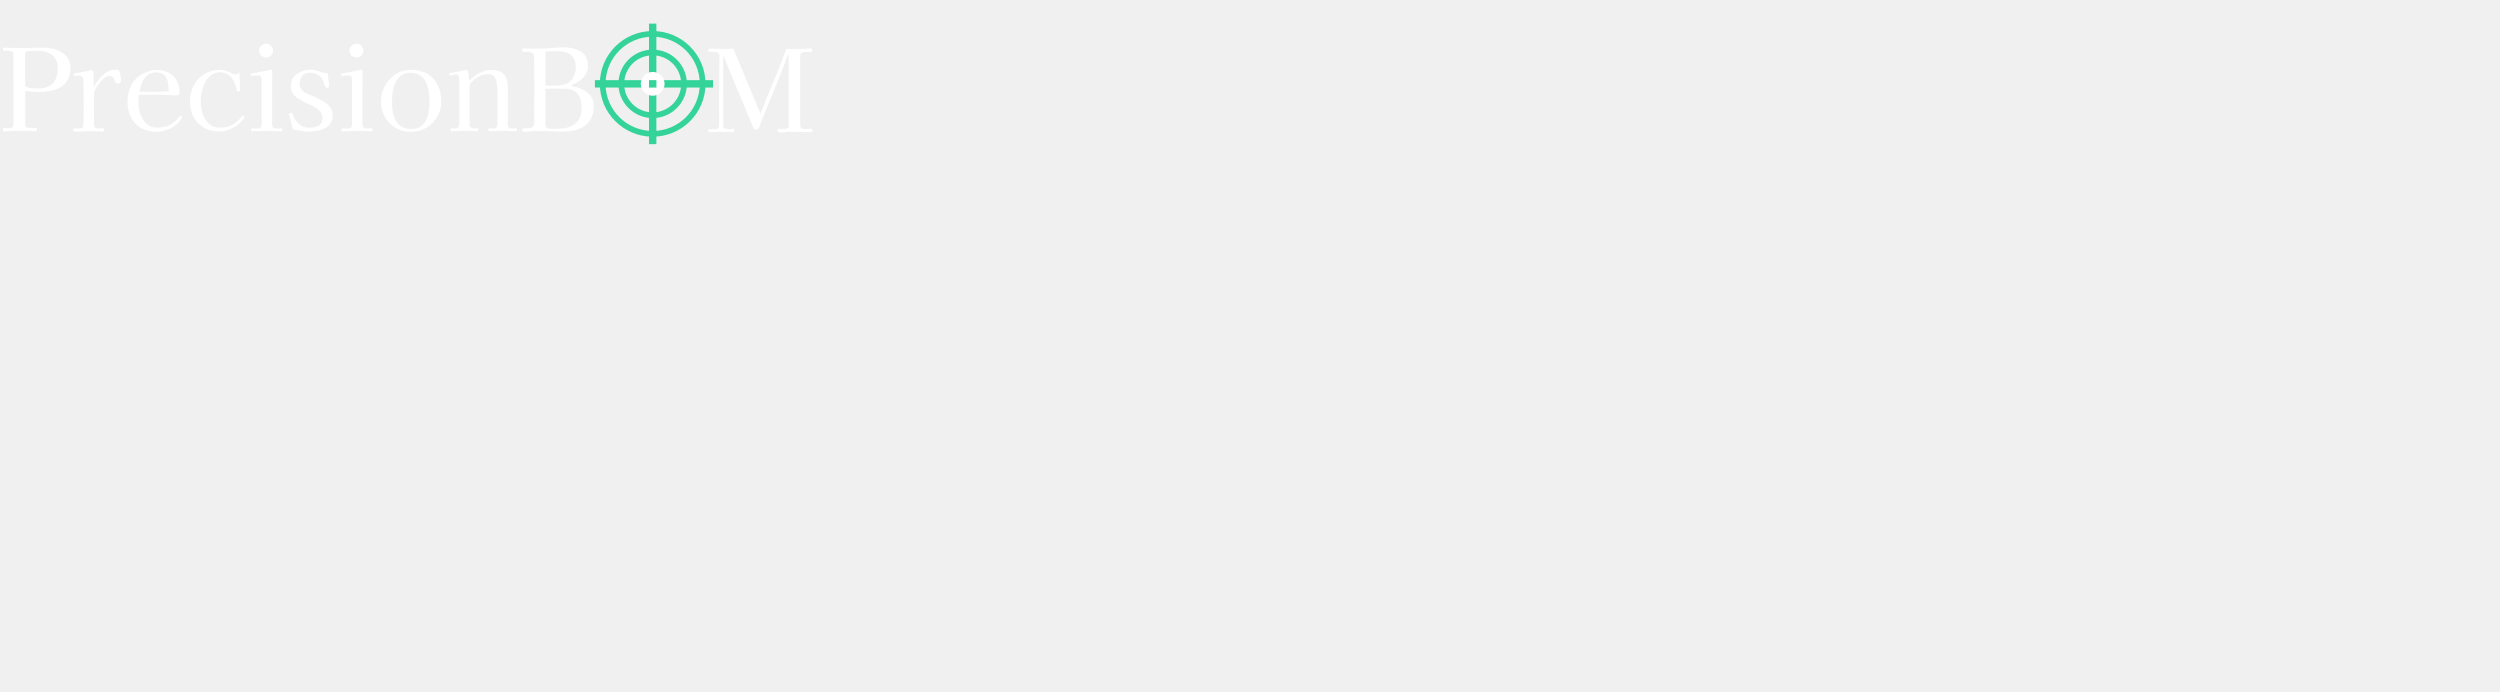
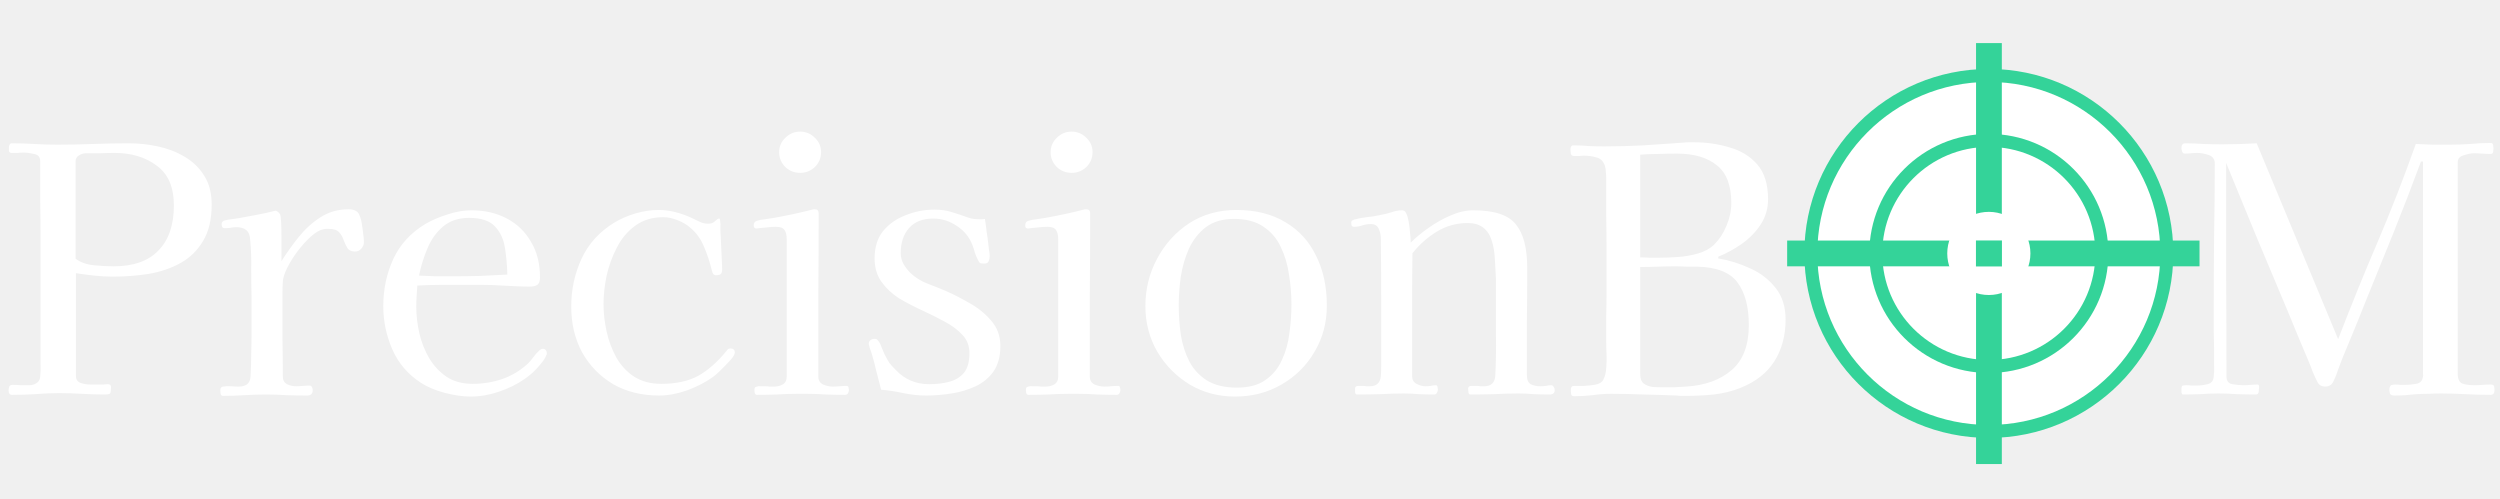
- <svg xmlns="http://www.w3.org/2000/svg" width="875" height="242" viewBox="0 0 875 242" fill="none">
-   <circle cx="228.431" cy="29.347" r="17.493" stroke="#34D399" stroke-width="2" />
-   <path d="M228.431 18.366C234.495 18.366 239.411 23.283 239.411 29.348C239.411 35.412 234.495 40.328 228.431 40.328C222.366 40.328 217.45 35.412 217.449 29.348C217.449 23.283 222.366 18.366 228.431 18.366Z" stroke="#34D399" stroke-width="2" />
-   <rect x="227.15" y="8.263" width="2.583" height="42.194" fill="#34D399" />
-   <rect x="208.216" y="28.055" width="41.333" height="2.583" fill="#34D399" />
-   <circle cx="228.431" cy="29.347" r="4.167" fill="#FFFDFD" />
-   <rect x="227.139" y="28.047" width="2.605" height="2.605" fill="#34D399" />
+ <svg xmlns="http://www.w3.org/2000/svg" width="291" height="58" viewBox="0 0 291 58" fill="none">
+   <circle cx="231.5" cy="29.5" r="21.475" fill="#34D399" />
+   <circle cx="231.5" cy="29.5" r="19.963" fill="white" />
+   <circle cx="231.5" cy="29.5" r="13.914" fill="#34D399" />
+   <circle cx="231.5" cy="29.5" r="12.401" fill="white" />
+   <rect x="230.012" y="5.015" width="3" height="49" fill="#34D399" />
+   <rect x="208.025" y="28" width="48" height="3" fill="#34D399" />
+   <circle cx="231.5" cy="29.5" r="4.84" fill="white" />
+   <rect x="230" y="27.99" width="3.025" height="3.025" fill="#34D399" />
  <path d="M20.24 23.92C20.24 21.787 19.573 20.24 18.24 19.28C16.933 18.293 15.293 17.8 13.32 17.8C12.787 17.8 12.24 17.813 11.68 17.84C11.12 17.84 10.56 17.84 10 17.84C9.733 17.84 9.467 17.92 9.2 18.08C8.933 18.24 8.8 18.467 8.8 18.76V30.12C9.387 30.547 10.107 30.8 10.96 30.88C11.813 30.96 12.573 31 13.24 31C15.533 31 17.267 30.387 18.44 29.16C19.64 27.933 20.24 26.187 20.24 23.92ZM24.64 23.8C24.64 25.533 24.307 26.947 23.64 28.04C23 29.133 22.133 29.987 21.04 30.6C19.947 31.213 18.707 31.64 17.32 31.88C15.96 32.093 14.56 32.2 13.12 32.2C12.4 32.2 11.68 32.16 10.96 32.08C10.24 32 9.533 31.907 8.84 31.8V43.76C8.84 44.16 9.013 44.427 9.36 44.56C9.707 44.693 10.093 44.76 10.52 44.76C10.947 44.76 11.293 44.76 11.56 44.76C11.72 44.76 11.88 44.76 12.04 44.76C12.227 44.733 12.4 44.72 12.56 44.72C12.8 44.72 12.92 44.827 12.92 45.04C12.92 45.387 12.893 45.627 12.84 45.76C12.787 45.867 12.573 45.92 12.2 45.92C11.293 45.92 10.4 45.893 9.52 45.84C8.64 45.787 7.76 45.76 6.88 45.76C5.973 45.76 5.053 45.8 4.12 45.88C3.213 45.933 2.307 45.96 1.4 45.96C1.133 45.96 1 45.787 1 45.44C1 45.28 1.027 45.133 1.08 45C1.133 44.867 1.267 44.8 1.48 44.8C1.8 44.8 2.12 44.813 2.44 44.84C2.76 44.84 3.08 44.84 3.4 44.84C3.72 44.84 4 44.76 4.24 44.6C4.507 44.44 4.653 44.187 4.68 43.84C4.733 43.36 4.747 42.88 4.72 42.4C4.72 41.893 4.72 41.4 4.72 40.92C4.72 39.96 4.72 39 4.72 38.04C4.72 37.053 4.72 36.08 4.72 35.12V28.12C4.72 26.547 4.707 24.987 4.68 23.44C4.68 21.867 4.68 20.307 4.68 18.76C4.68 18.28 4.44 18 3.96 17.92C3.507 17.813 3.107 17.76 2.76 17.76C2.52 17.76 2.28 17.773 2.04 17.8C1.8 17.8 1.573 17.8 1.36 17.8C1.173 17.8 1.067 17.72 1.04 17.56C1.04 17.373 1.04 17.227 1.04 17.12C1.04 17.013 1.067 16.92 1.12 16.84C1.173 16.733 1.253 16.68 1.36 16.68C2.24 16.68 3.12 16.707 4 16.76C4.88 16.813 5.773 16.84 6.68 16.84C8.067 16.84 9.453 16.813 10.84 16.76C12.227 16.707 13.613 16.68 15 16.68C16.12 16.68 17.24 16.8 18.36 17.04C19.507 17.28 20.547 17.68 21.48 18.24C22.44 18.8 23.2 19.533 23.76 20.44C24.347 21.347 24.64 22.467 24.64 23.8ZM42.361 28.2C42.361 28.467 42.254 28.72 42.041 28.96C41.854 29.173 41.614 29.28 41.321 29.28C40.921 29.28 40.628 29.147 40.441 28.88C40.281 28.613 40.134 28.307 40.001 27.96C39.894 27.613 39.721 27.307 39.481 27.04C39.241 26.773 38.841 26.64 38.281 26.64C38.174 26.64 38.068 26.64 37.961 26.64C37.881 26.64 37.788 26.653 37.681 26.68C37.228 26.76 36.734 27.04 36.201 27.52C35.668 28 35.148 28.573 34.641 29.24C34.161 29.88 33.761 30.52 33.441 31.16C33.121 31.8 32.948 32.333 32.921 32.76C32.894 33.187 32.881 33.613 32.881 34.04C32.881 34.44 32.881 34.84 32.881 35.24C32.881 36.68 32.881 38.12 32.881 39.56C32.908 41 32.921 42.427 32.921 43.84C32.921 44.24 33.081 44.533 33.401 44.72C33.748 44.88 34.094 44.96 34.441 44.96C34.708 44.96 34.974 44.947 35.241 44.92C35.508 44.893 35.774 44.88 36.041 44.88C36.174 44.88 36.268 44.947 36.321 45.08C36.374 45.187 36.401 45.293 36.401 45.4C36.401 45.827 36.188 46.04 35.761 46.04C34.961 46.04 34.161 46.027 33.361 46C32.561 45.947 31.761 45.92 30.961 45.92C30.134 45.92 29.294 45.947 28.441 46C27.614 46.053 26.774 46.08 25.921 46.08C25.814 46.08 25.734 46 25.681 45.84C25.654 45.68 25.641 45.547 25.641 45.44C25.641 45.173 25.748 45.027 25.961 45C26.254 44.947 26.561 44.933 26.881 44.96C27.201 44.987 27.494 45 27.761 45C28.161 45 28.481 44.92 28.721 44.76C28.988 44.573 29.134 44.267 29.161 43.84C29.214 42.987 29.241 42.12 29.241 41.24C29.268 40.36 29.281 39.48 29.281 38.6V34.72C29.254 33.573 29.241 32.44 29.241 31.32C29.268 30.173 29.228 29.04 29.121 27.92C29.094 27.387 28.948 27.013 28.681 26.8C28.414 26.56 28.014 26.44 27.481 26.44C27.268 26.44 27.041 26.467 26.801 26.52C26.588 26.547 26.361 26.56 26.121 26.56C25.908 26.56 25.801 26.4 25.801 26.08C25.801 25.893 25.894 25.76 26.081 25.68C26.348 25.6 26.628 25.547 26.921 25.52C27.214 25.467 27.494 25.427 27.761 25.4C28.481 25.267 29.201 25.133 29.921 25C30.641 24.867 31.361 24.707 32.081 24.52C32.321 24.6 32.494 24.747 32.601 24.96C32.654 25.067 32.694 25.36 32.721 25.84C32.748 26.32 32.761 26.88 32.761 27.52C32.761 28.133 32.761 28.72 32.761 29.28C32.761 29.813 32.761 30.187 32.761 30.4C33.348 29.467 34.014 28.533 34.761 27.6C35.508 26.667 36.361 25.893 37.321 25.28C38.281 24.667 39.361 24.36 40.561 24.36C41.201 24.36 41.614 24.56 41.801 24.96C41.988 25.36 42.108 25.827 42.161 26.36C42.214 26.653 42.254 26.96 42.281 27.28C42.334 27.6 42.361 27.907 42.361 28.2ZM59.054 31.96C59.028 30.867 58.934 29.827 58.774 28.84C58.614 27.827 58.228 27 57.614 26.36C57.001 25.693 56.001 25.36 54.614 25.36C53.361 25.36 52.334 25.707 51.534 26.4C50.761 27.067 50.161 27.92 49.734 28.96C49.308 29.973 48.988 31.013 48.774 32.08C49.441 32.107 50.094 32.133 50.734 32.16C51.374 32.16 52.014 32.16 52.654 32.16C53.721 32.16 54.788 32.147 55.854 32.12C56.921 32.067 57.988 32.013 59.054 31.96ZM63.654 41.12C63.654 41.253 63.628 41.333 63.574 41.36C63.494 41.627 63.294 41.947 62.974 42.32C62.681 42.693 62.348 43.053 61.974 43.4C61.601 43.72 61.294 43.96 61.054 44.12C60.174 44.733 59.174 45.227 58.054 45.6C56.961 45.973 55.868 46.16 54.774 46.16C53.868 46.16 52.854 46.013 51.734 45.72C50.641 45.427 49.708 45.027 48.934 44.52C47.441 43.533 46.348 42.24 45.654 40.64C44.961 39.04 44.614 37.373 44.614 35.64C44.614 33.667 45.001 31.84 45.774 30.16C46.548 28.48 47.788 27.12 49.494 26.08C50.268 25.627 51.134 25.253 52.094 24.96C53.054 24.64 53.974 24.48 54.854 24.48C56.428 24.48 57.814 24.8 59.014 25.44C60.214 26.08 61.148 26.987 61.814 28.16C62.508 29.307 62.854 30.68 62.854 32.28C62.854 32.733 62.748 33.027 62.534 33.16C62.348 33.293 62.054 33.36 61.654 33.36C61.121 33.36 60.588 33.347 60.054 33.32C59.521 33.293 58.988 33.267 58.454 33.24C57.708 33.187 56.961 33.16 56.214 33.16C55.494 33.16 54.761 33.16 54.014 33.16C53.108 33.16 52.201 33.16 51.294 33.16C50.388 33.16 49.481 33.187 48.574 33.24C48.548 33.667 48.521 34.08 48.494 34.48C48.468 34.88 48.454 35.293 48.454 35.72C48.454 36.707 48.574 37.733 48.814 38.8C49.054 39.84 49.441 40.813 49.974 41.72C50.508 42.6 51.188 43.32 52.014 43.88C52.841 44.413 53.841 44.68 55.014 44.68C56.214 44.68 57.361 44.493 58.454 44.12C59.548 43.747 60.548 43.147 61.454 42.32C61.694 42.08 61.908 41.827 62.094 41.56C62.308 41.267 62.534 41.013 62.774 40.8C62.908 40.667 63.054 40.6 63.214 40.6C63.348 40.6 63.454 40.653 63.534 40.76C63.614 40.867 63.654 40.987 63.654 41.12ZM85.531 41.04C85.531 41.227 85.385 41.493 85.091 41.84C84.798 42.16 84.585 42.387 84.451 42.52C84.211 42.76 83.971 43 83.731 43.24C83.491 43.48 83.225 43.707 82.931 43.92C82.105 44.507 81.118 45.013 79.971 45.44C78.825 45.84 77.745 46.04 76.731 46.04C74.705 46.04 72.918 45.6 71.371 44.72C69.851 43.813 68.651 42.587 67.771 41.04C66.918 39.467 66.491 37.68 66.491 35.68C66.491 33.707 66.891 31.853 67.691 30.12C68.491 28.387 69.758 26.987 71.491 25.92C72.238 25.467 73.065 25.107 73.971 24.84C74.905 24.573 75.798 24.44 76.651 24.44C77.318 24.44 77.958 24.52 78.571 24.68C79.211 24.84 79.825 25.053 80.411 25.32C80.758 25.48 81.091 25.64 81.411 25.8C81.731 25.96 82.078 26.04 82.451 26.04C82.771 26.04 83.025 25.947 83.211 25.76C83.425 25.547 83.585 25.44 83.691 25.44C83.771 25.44 83.811 25.493 83.811 25.6C83.865 25.92 83.878 26.24 83.851 26.56C83.851 26.88 83.865 27.187 83.891 27.48C83.918 28.067 83.945 28.653 83.971 29.24C83.998 29.827 84.025 30.413 84.051 31V31.12C84.078 31.413 84.051 31.64 83.971 31.8C83.891 31.96 83.678 32.04 83.331 32.04C83.145 32.04 83.011 31.933 82.931 31.72C82.878 31.507 82.825 31.32 82.771 31.16C82.585 30.387 82.305 29.56 81.931 28.68C81.558 27.8 81.051 27.093 80.411 26.56C80.011 26.187 79.505 25.88 78.891 25.64C78.305 25.4 77.745 25.28 77.211 25.28C75.931 25.28 74.838 25.613 73.931 26.28C73.051 26.92 72.345 27.76 71.811 28.8C71.278 29.813 70.878 30.907 70.611 32.08C70.371 33.253 70.251 34.36 70.251 35.4C70.251 36.44 70.371 37.507 70.611 38.6C70.851 39.667 71.225 40.667 71.731 41.6C72.265 42.533 72.958 43.28 73.811 43.84C74.691 44.4 75.745 44.68 76.971 44.68C78.678 44.68 80.105 44.373 81.251 43.76C82.398 43.12 83.505 42.147 84.571 40.84C84.678 40.653 84.825 40.56 85.011 40.56C85.358 40.56 85.531 40.72 85.531 41.04ZM98.813 45.4C98.813 45.533 98.773 45.667 98.693 45.8C98.613 45.907 98.506 45.96 98.373 45.96C97.626 45.96 96.879 45.947 96.133 45.92C95.413 45.867 94.666 45.84 93.893 45.84H92.813C92.013 45.84 91.213 45.867 90.413 45.92C89.639 45.947 88.866 45.96 88.093 45.96C87.986 45.96 87.906 45.893 87.853 45.76C87.826 45.627 87.813 45.52 87.813 45.44C87.813 45.307 87.826 45.213 87.853 45.16C87.879 45.08 87.96 45.027 88.093 45C88.226 44.947 88.373 44.933 88.533 44.96C88.719 44.96 88.893 44.96 89.053 44.96C89.24 44.96 89.413 44.973 89.573 45C89.733 45 89.906 45 90.093 45C90.466 45 90.799 44.92 91.093 44.76C91.413 44.573 91.573 44.267 91.573 43.84V27.84C91.573 27.387 91.493 27.04 91.333 26.8C91.173 26.533 90.84 26.4 90.333 26.4C89.96 26.4 89.573 26.427 89.173 26.48C88.799 26.507 88.426 26.547 88.053 26.6C87.84 26.6 87.733 26.48 87.733 26.24C87.733 25.973 87.84 25.8 88.053 25.72C88.373 25.613 88.706 25.547 89.053 25.52C89.426 25.467 89.773 25.413 90.093 25.36C90.84 25.227 91.586 25.08 92.333 24.92C93.079 24.76 93.813 24.587 94.533 24.4C94.613 24.373 94.719 24.36 94.853 24.36C95.146 24.36 95.293 24.52 95.293 24.84C95.293 27.987 95.279 31.147 95.253 34.32C95.253 37.493 95.253 40.667 95.253 43.84C95.253 44.267 95.439 44.573 95.813 44.76C96.213 44.92 96.586 45 96.933 45C97.2 45 97.466 44.987 97.733 44.96C98.026 44.933 98.306 44.92 98.573 44.92C98.68 44.92 98.746 44.987 98.773 45.12C98.799 45.253 98.813 45.347 98.813 45.4ZM95.573 17.72C95.573 18.387 95.333 18.96 94.853 19.44C94.373 19.893 93.799 20.12 93.133 20.12C92.466 20.12 91.893 19.893 91.413 19.44C90.933 18.96 90.693 18.387 90.693 17.72C90.693 17.053 90.933 16.493 91.413 16.04C91.893 15.56 92.466 15.32 93.133 15.32C93.799 15.32 94.373 15.56 94.853 16.04C95.333 16.493 95.573 17.053 95.573 17.72ZM116.443 40.28C116.443 41.48 116.176 42.467 115.643 43.24C115.109 43.987 114.416 44.56 113.563 44.96C112.709 45.36 111.776 45.64 110.763 45.8C109.749 45.96 108.763 46.04 107.803 46.04C106.923 46.04 106.043 45.947 105.163 45.76C104.309 45.573 103.443 45.44 102.563 45.36C102.376 44.64 102.189 43.92 102.003 43.2C101.843 42.48 101.656 41.773 101.443 41.08C101.416 41 101.349 40.813 101.243 40.52C101.163 40.227 101.123 40.067 101.123 40.04C101.123 39.827 101.189 39.68 101.323 39.6C101.456 39.493 101.616 39.44 101.803 39.44C101.989 39.44 102.123 39.507 102.203 39.64C102.363 39.827 102.496 40.08 102.603 40.4C102.736 40.72 102.856 41 102.963 41.24C103.176 41.667 103.363 42 103.523 42.24C103.683 42.453 103.936 42.733 104.283 43.08C105.323 44.173 106.616 44.72 108.163 44.72C109.016 44.72 109.789 44.627 110.483 44.44C111.203 44.253 111.776 43.907 112.203 43.4C112.629 42.867 112.843 42.107 112.843 41.12C112.843 40.267 112.576 39.56 112.043 39C111.509 38.413 110.816 37.893 109.963 37.44C109.136 36.987 108.256 36.547 107.323 36.12C106.389 35.693 105.496 35.227 104.643 34.72C103.816 34.187 103.136 33.547 102.603 32.8C102.069 32.053 101.803 31.147 101.803 30.08C101.803 28.773 102.136 27.707 102.803 26.88C103.496 26.053 104.376 25.44 105.443 25.04C106.509 24.613 107.616 24.4 108.763 24.4C109.509 24.4 110.176 24.493 110.763 24.68C111.376 24.867 112.016 25.08 112.683 25.32C112.896 25.4 113.109 25.453 113.323 25.48C113.536 25.507 113.749 25.52 113.963 25.52C114.096 25.52 114.216 25.52 114.323 25.52C114.429 25.52 114.536 25.507 114.643 25.48C114.723 25.96 114.789 26.453 114.843 26.96C114.923 27.44 114.989 27.933 115.043 28.44C115.069 28.627 115.096 28.853 115.123 29.12C115.176 29.36 115.203 29.587 115.203 29.8C115.203 29.987 115.163 30.187 115.083 30.4C115.003 30.587 114.843 30.68 114.603 30.68C114.416 30.68 114.256 30.667 114.123 30.64C114.016 30.587 113.923 30.467 113.843 30.28C113.709 30.013 113.589 29.733 113.483 29.44C113.403 29.12 113.309 28.827 113.203 28.56C112.856 27.627 112.256 26.88 111.403 26.32C110.549 25.733 109.629 25.44 108.643 25.44C107.389 25.44 106.443 25.813 105.803 26.56C105.163 27.28 104.843 28.253 104.843 29.48C104.843 29.907 104.949 30.32 105.163 30.72C105.403 31.12 105.669 31.467 105.963 31.76C106.523 32.293 107.176 32.707 107.923 33C108.696 33.293 109.429 33.587 110.123 33.88C111.029 34.28 111.963 34.76 112.923 35.32C113.909 35.88 114.736 36.56 115.403 37.36C116.096 38.16 116.443 39.133 116.443 40.28ZM130.414 45.4C130.414 45.533 130.374 45.667 130.294 45.8C130.214 45.907 130.108 45.96 129.974 45.96C129.228 45.96 128.481 45.947 127.734 45.92C127.014 45.867 126.268 45.84 125.494 45.84H124.414C123.614 45.84 122.814 45.867 122.014 45.92C121.241 45.947 120.468 45.96 119.694 45.96C119.588 45.96 119.508 45.893 119.454 45.76C119.428 45.627 119.414 45.52 119.414 45.44C119.414 45.307 119.428 45.213 119.454 45.16C119.481 45.08 119.561 45.027 119.694 45C119.828 44.947 119.974 44.933 120.134 44.96C120.321 44.96 120.494 44.96 120.654 44.96C120.841 44.96 121.014 44.973 121.174 45C121.334 45 121.508 45 121.694 45C122.068 45 122.401 44.92 122.694 44.76C123.014 44.573 123.174 44.267 123.174 43.84V27.84C123.174 27.387 123.094 27.04 122.934 26.8C122.774 26.533 122.441 26.4 121.934 26.4C121.561 26.4 121.174 26.427 120.774 26.48C120.401 26.507 120.028 26.547 119.654 26.6C119.441 26.6 119.334 26.48 119.334 26.24C119.334 25.973 119.441 25.8 119.654 25.72C119.974 25.613 120.308 25.547 120.654 25.52C121.028 25.467 121.374 25.413 121.694 25.36C122.441 25.227 123.188 25.08 123.934 24.92C124.681 24.76 125.414 24.587 126.134 24.4C126.214 24.373 126.321 24.36 126.454 24.36C126.748 24.36 126.894 24.52 126.894 24.84C126.894 27.987 126.881 31.147 126.854 34.32C126.854 37.493 126.854 40.667 126.854 43.84C126.854 44.267 127.041 44.573 127.414 44.76C127.814 44.92 128.188 45 128.534 45C128.801 45 129.068 44.987 129.334 44.96C129.628 44.933 129.908 44.92 130.174 44.92C130.281 44.92 130.348 44.987 130.374 45.12C130.401 45.253 130.414 45.347 130.414 45.4ZM127.174 17.72C127.174 18.387 126.934 18.96 126.454 19.44C125.974 19.893 125.401 20.12 124.734 20.12C124.068 20.12 123.494 19.893 123.014 19.44C122.534 18.96 122.294 18.387 122.294 17.72C122.294 17.053 122.534 16.493 123.014 16.04C123.494 15.56 124.068 15.32 124.734 15.32C125.401 15.32 125.974 15.56 126.454 16.04C126.934 16.493 127.174 17.053 127.174 17.72ZM150.324 35.44C150.324 34.293 150.231 33.147 150.044 32C149.884 30.827 149.564 29.747 149.084 28.76C148.631 27.773 147.964 26.987 147.084 26.4C146.204 25.787 145.058 25.48 143.644 25.48C142.311 25.48 141.218 25.8 140.364 26.44C139.538 27.08 138.884 27.907 138.404 28.92C137.951 29.933 137.631 31.027 137.444 32.2C137.284 33.373 137.204 34.48 137.204 35.52C137.204 36.667 137.284 37.813 137.444 38.96C137.631 40.107 137.964 41.147 138.444 42.08C138.924 42.987 139.604 43.72 140.484 44.28C141.391 44.84 142.551 45.12 143.964 45.12C145.351 45.12 146.458 44.827 147.284 44.24C148.138 43.653 148.778 42.88 149.204 41.92C149.658 40.96 149.951 39.92 150.084 38.8C150.244 37.653 150.324 36.533 150.324 35.44ZM154.444 35.56C154.444 37.56 153.964 39.36 153.004 40.96C152.071 42.56 150.791 43.827 149.164 44.76C147.564 45.693 145.764 46.16 143.764 46.16C141.818 46.16 140.058 45.693 138.484 44.76C136.911 43.8 135.658 42.533 134.724 40.96C133.791 39.36 133.324 37.587 133.324 35.64C133.324 33.64 133.778 31.8 134.684 30.12C135.591 28.413 136.831 27.04 138.404 26C140.004 24.96 141.844 24.44 143.924 24.44C146.164 24.44 148.071 24.92 149.644 25.88C151.218 26.813 152.404 28.12 153.204 29.8C154.031 31.453 154.444 33.373 154.444 35.56ZM180.969 45.4C180.969 45.747 180.769 45.92 180.369 45.92C179.782 45.92 179.182 45.907 178.569 45.88C177.956 45.827 177.342 45.8 176.729 45.8C175.822 45.8 174.889 45.827 173.929 45.88C172.996 45.907 172.062 45.92 171.129 45.92C171.022 45.92 170.956 45.84 170.929 45.68C170.902 45.493 170.889 45.347 170.889 45.24C170.889 45.027 171.022 44.92 171.289 44.92C171.556 44.92 171.769 44.92 171.929 44.92C172.062 44.92 172.196 44.933 172.329 44.96C172.489 44.96 172.636 44.96 172.769 44.96C173.542 44.96 173.969 44.573 174.049 43.8C174.129 42.227 174.156 40.64 174.129 39.04C174.129 37.44 174.129 35.853 174.129 34.28C174.129 33.987 174.129 33.693 174.129 33.4C174.129 33.08 174.129 32.773 174.129 32.48C174.102 31.867 174.062 31.12 174.009 30.24C173.956 29.333 173.836 28.6 173.649 28.04C173.222 26.653 172.289 25.96 170.849 25.96C169.542 25.96 168.342 26.293 167.249 26.96C166.156 27.627 165.209 28.467 164.409 29.48C164.382 31.427 164.369 33.36 164.369 35.28C164.369 37.2 164.369 39.12 164.369 41.04V43.8C164.369 44.2 164.542 44.493 164.889 44.68C165.236 44.867 165.582 44.96 165.929 44.96C166.142 44.96 166.342 44.947 166.529 44.92C166.742 44.867 166.942 44.84 167.129 44.84C167.236 44.84 167.302 44.907 167.329 45.04C167.356 45.173 167.369 45.28 167.369 45.36C167.369 45.467 167.329 45.587 167.249 45.72C167.196 45.853 167.089 45.92 166.929 45.92C166.342 45.92 165.756 45.907 165.169 45.88C164.609 45.827 164.036 45.8 163.449 45.8C162.542 45.8 161.636 45.827 160.729 45.88C159.822 45.907 158.902 45.92 157.969 45.92C157.836 45.92 157.756 45.84 157.729 45.68C157.729 45.493 157.729 45.347 157.729 45.24C157.729 45.027 157.849 44.92 158.089 44.92C158.329 44.92 158.516 44.92 158.649 44.92C158.782 44.92 158.916 44.933 159.049 44.96C159.182 44.96 159.316 44.96 159.449 44.96C160.222 44.96 160.649 44.573 160.729 43.8C160.756 43.427 160.769 43.053 160.769 42.68C160.769 42.307 160.769 41.933 160.769 41.56C160.769 39.267 160.769 36.973 160.769 34.68C160.769 32.36 160.756 30.053 160.729 27.76C160.729 27.387 160.649 27.013 160.489 26.64C160.329 26.267 160.022 26.08 159.569 26.08C159.222 26.08 158.889 26.133 158.569 26.24C158.249 26.347 157.916 26.4 157.569 26.4C157.382 26.4 157.289 26.267 157.289 26C157.289 25.947 157.289 25.893 157.289 25.84C157.316 25.76 157.342 25.707 157.369 25.68C157.396 25.653 157.436 25.64 157.489 25.64C157.542 25.613 157.582 25.587 157.609 25.56C158.089 25.427 158.582 25.333 159.089 25.28C159.622 25.227 160.129 25.147 160.609 25.04C161.062 24.96 161.502 24.853 161.929 24.72C162.356 24.56 162.782 24.48 163.209 24.48C163.396 24.48 163.542 24.573 163.649 24.76C163.782 25 163.889 25.347 163.969 25.8C164.049 26.227 164.102 26.667 164.129 27.12C164.182 27.573 164.209 27.947 164.209 28.24C164.796 27.653 165.489 27.08 166.289 26.52C167.116 25.933 167.969 25.453 168.849 25.08C169.756 24.68 170.636 24.48 171.489 24.48C173.942 24.48 175.596 25.027 176.449 26.12C177.329 27.187 177.769 28.88 177.769 31.2C177.769 33.28 177.756 35.36 177.729 37.44C177.729 39.52 177.729 41.6 177.729 43.68C177.729 44.187 177.876 44.533 178.169 44.72C178.489 44.88 178.862 44.96 179.289 44.96C179.502 44.96 179.716 44.947 179.929 44.92C180.142 44.867 180.342 44.84 180.529 44.84C180.689 44.84 180.796 44.907 180.849 45.04C180.929 45.147 180.969 45.267 180.969 45.4ZM203.563 37.84C203.563 35.707 203.123 34.053 202.243 32.88C201.389 31.707 199.829 31.093 197.563 31.04C197.136 31.04 196.709 31.04 196.283 31.04C195.856 31.013 195.429 31 195.003 31C194.336 31 193.656 31.013 192.963 31.04C192.296 31.067 191.616 31.08 190.923 31.08V43.6C190.923 44.08 191.056 44.427 191.323 44.64C191.616 44.853 191.963 44.987 192.363 45.04C192.763 45.067 193.136 45.08 193.483 45.08C193.936 45.08 194.389 45.08 194.843 45.08C195.323 45.053 195.789 45.027 196.243 45C198.456 44.867 200.229 44.227 201.562 43.08C202.896 41.933 203.563 40.187 203.563 37.84ZM201.523 23.64C201.523 21.587 200.963 20.12 199.843 19.24C198.723 18.333 197.176 17.88 195.203 17.88C194.483 17.88 193.763 17.893 193.043 17.92C192.349 17.92 191.643 17.947 190.923 18V29.96C191.296 29.96 191.656 29.973 192.003 30C192.349 30 192.696 30 193.043 30C193.709 30 194.443 29.973 195.243 29.92C196.069 29.867 196.856 29.733 197.603 29.52C198.376 29.307 199.016 28.96 199.523 28.48C200.136 27.867 200.616 27.133 200.963 26.28C201.336 25.4 201.523 24.52 201.523 23.64ZM207.843 37.2C207.843 39.067 207.403 40.693 206.523 42.08C205.643 43.44 204.323 44.467 202.563 45.16C201.629 45.533 200.603 45.787 199.483 45.92C198.389 46.027 197.336 46.08 196.323 46.08C196.136 46.08 195.936 46.08 195.723 46.08C195.536 46.08 195.349 46.067 195.163 46.04C193.883 45.987 192.603 45.947 191.323 45.92C190.069 45.867 188.803 45.84 187.523 45.84C186.803 45.84 186.083 45.893 185.363 46C184.669 46.08 183.963 46.12 183.243 46.12C183.029 46.12 182.909 46.04 182.882 45.88C182.856 45.693 182.843 45.52 182.843 45.36C182.843 45.067 182.963 44.92 183.203 44.92C183.576 44.92 183.963 44.92 184.363 44.92C184.789 44.893 185.189 44.853 185.563 44.8C186.123 44.72 186.483 44.507 186.643 44.16C186.829 43.787 186.936 43.347 186.963 42.84C187.016 42.307 187.029 41.787 187.003 41.28C186.976 40.773 186.963 40.267 186.963 39.76C186.963 38.773 186.963 37.787 186.963 36.8C186.989 35.787 187.003 34.787 187.003 33.8V29.44C187.003 28 186.989 26.56 186.963 25.12C186.963 23.68 186.963 22.24 186.963 20.8C186.963 20.533 186.949 20.28 186.923 20.04C186.923 19.773 186.883 19.52 186.803 19.28C186.616 18.747 186.283 18.427 185.803 18.32C185.349 18.187 184.883 18.12 184.403 18.12C184.216 18.12 184.016 18.133 183.803 18.16C183.616 18.16 183.416 18.16 183.203 18.16C183.016 18.16 182.896 18.067 182.843 17.88C182.816 17.693 182.803 17.547 182.803 17.44C182.803 17.333 182.816 17.227 182.843 17.12C182.896 16.987 182.989 16.92 183.123 16.92C183.736 16.92 184.336 16.947 184.923 17C185.509 17.027 186.096 17.04 186.683 17.04C188.256 17.04 189.803 17 191.323 16.92C192.869 16.813 194.416 16.707 195.963 16.6C196.176 16.573 196.376 16.56 196.563 16.56C196.749 16.56 196.936 16.56 197.123 16.56C198.616 16.56 200.016 16.76 201.323 17.16C202.656 17.533 203.736 18.2 204.563 19.16C205.389 20.12 205.803 21.467 205.803 23.2C205.803 24.293 205.509 25.28 204.923 26.16C204.363 27.013 203.629 27.76 202.723 28.4C201.843 29.013 200.936 29.507 200.003 29.88V30.08C201.283 30.293 202.523 30.68 203.723 31.24C204.923 31.773 205.909 32.533 206.683 33.52C207.456 34.48 207.843 35.707 207.843 37.2Z" fill="white" />
-   <path d="M284.36 45.773C284.36 46.12 284.2 46.293 283.88 46.293C282.893 46.293 281.92 46.267 280.96 46.213C280 46.16 279.04 46.133 278.08 46.133C277.627 46.133 277.173 46.147 276.72 46.173C276.267 46.173 275.813 46.187 275.36 46.213C274.907 46.24 274.453 46.28 274 46.333C273.573 46.36 273.133 46.373 272.68 46.373C272.44 46.373 272.28 46.307 272.2 46.173C272.147 46.013 272.12 45.84 272.12 45.653C272.12 45.547 272.147 45.44 272.2 45.333C272.253 45.2 272.347 45.133 272.48 45.133C272.56 45.107 272.68 45.093 272.84 45.093C273.027 45.093 273.213 45.107 273.4 45.133C273.613 45.133 273.813 45.133 274 45.133C274.373 45.133 274.787 45.093 275.24 45.013C275.72 44.933 275.987 44.64 276.04 44.133C276.067 44.053 276.067 43.973 276.04 43.893C276.04 43.813 276.04 43.733 276.04 43.653V19.133H275.8C274.787 21.88 273.733 24.613 272.64 27.333C271.547 30.027 270.453 32.72 269.36 35.413C268.933 36.507 268.493 37.6 268.04 38.693C267.587 39.787 267.133 40.88 266.68 41.973C266.493 42.453 266.307 42.947 266.12 43.453C265.96 43.96 265.76 44.44 265.52 44.893C265.333 45.187 265.04 45.333 264.64 45.333C264.267 45.333 263.987 45.187 263.8 44.893C263.587 44.493 263.387 44.067 263.2 43.613C263.04 43.16 262.867 42.72 262.68 42.293C262.28 41.36 261.893 40.44 261.52 39.533C261.147 38.627 260.773 37.72 260.4 36.813C259.173 33.88 257.947 30.96 256.72 28.053C255.52 25.12 254.32 22.2 253.12 19.293C253.12 23.427 253.12 27.573 253.12 31.733C253.147 35.867 253.16 40 253.16 44.133C253.16 44.667 253.387 44.973 253.84 45.053C254.32 45.133 254.76 45.173 255.16 45.173C255.427 45.173 255.693 45.16 255.96 45.133C256.227 45.107 256.493 45.093 256.76 45.093C256.893 45.093 256.96 45.173 256.96 45.333C256.96 45.467 256.947 45.653 256.92 45.893C256.893 46.133 256.787 46.253 256.6 46.253C255.88 46.253 255.147 46.24 254.4 46.213C253.68 46.16 252.96 46.133 252.24 46.133C251.547 46.133 250.84 46.16 250.12 46.213C249.427 46.24 248.733 46.253 248.04 46.253C248.013 46.2 247.987 46.16 247.96 46.133C247.96 46.08 247.947 46.04 247.92 46.013V45.653C247.92 45.387 247.973 45.24 248.08 45.213C248.187 45.187 248.333 45.173 248.52 45.173C248.733 45.173 248.933 45.187 249.12 45.213C249.307 45.213 249.493 45.213 249.68 45.213C250.08 45.213 250.507 45.16 250.96 45.053C251.413 44.947 251.653 44.64 251.68 44.133C251.733 43.707 251.747 43.28 251.72 42.853C251.72 42.4 251.72 41.96 251.72 41.533C251.72 40.68 251.707 39.827 251.68 38.973C251.68 38.093 251.68 37.227 251.68 36.373C251.68 33.52 251.693 30.68 251.72 27.853C251.773 25.027 251.8 22.2 251.8 19.373C251.8 18.867 251.56 18.533 251.08 18.373C250.6 18.213 250.16 18.133 249.76 18.133C249.52 18.133 249.28 18.147 249.04 18.173C248.8 18.2 248.56 18.213 248.32 18.213C248.16 18.213 248.053 18.133 248 17.973C247.947 17.813 247.92 17.68 247.92 17.573C247.92 17.2 248.067 17.013 248.36 17.013C249.053 17.013 249.76 17.04 250.48 17.093C251.2 17.12 251.907 17.133 252.6 17.133C253.96 17.133 255.32 17.093 256.68 17.013L266.16 39.813C267.627 36 269.16 32.227 270.76 28.493C272.36 24.733 273.84 20.933 275.2 17.093C275.867 17.12 276.52 17.147 277.16 17.173C277.827 17.173 278.493 17.173 279.16 17.173C279.96 17.173 280.747 17.147 281.52 17.093C282.32 17.013 283.12 16.973 283.92 16.973C284.08 16.973 284.173 17.053 284.2 17.213C284.227 17.373 284.24 17.507 284.24 17.613C284.24 17.72 284.227 17.853 284.2 18.013C284.173 18.173 284.08 18.253 283.92 18.253C283.573 18.253 283.24 18.24 282.92 18.213C282.6 18.187 282.28 18.173 281.96 18.173C281.64 18.173 281.24 18.253 280.76 18.413C280.307 18.547 280.08 18.813 280.08 19.213V43.813C280.08 44.427 280.253 44.813 280.6 44.973C280.973 45.107 281.44 45.173 282 45.173C282.32 45.173 282.64 45.16 282.96 45.133C283.28 45.107 283.613 45.093 283.96 45.093C284.173 45.093 284.293 45.173 284.32 45.333C284.347 45.493 284.36 45.64 284.36 45.773Z" fill="white" />
+   <path d="M290.36 45.44C290.36 45.787 290.2 45.96 289.88 45.96C288.893 45.96 287.92 45.933 286.96 45.88C286 45.827 285.04 45.8 284.08 45.8C283.627 45.8 283.173 45.813 282.72 45.84C282.267 45.84 281.813 45.853 281.36 45.88C280.907 45.907 280.453 45.947 280 46C279.573 46.027 279.133 46.04 278.68 46.04C278.44 46.04 278.28 45.973 278.2 45.84C278.147 45.68 278.12 45.507 278.12 45.32C278.12 45.213 278.147 45.107 278.2 45C278.253 44.867 278.347 44.8 278.48 44.8C278.56 44.773 278.68 44.76 278.84 44.76C279.027 44.76 279.213 44.773 279.4 44.8C279.613 44.8 279.813 44.8 280 44.8C280.373 44.8 280.787 44.76 281.24 44.68C281.72 44.6 281.987 44.307 282.04 43.8C282.067 43.72 282.067 43.64 282.04 43.56C282.04 43.48 282.04 43.4 282.04 43.32V18.8H281.8C280.787 21.547 279.733 24.28 278.64 27C277.547 29.693 276.453 32.387 275.36 35.08C274.933 36.173 274.493 37.267 274.04 38.36C273.587 39.453 273.133 40.547 272.68 41.64C272.493 42.12 272.307 42.613 272.12 43.12C271.96 43.627 271.76 44.107 271.52 44.56C271.333 44.853 271.04 45 270.64 45C270.267 45 269.987 44.853 269.8 44.56C269.587 44.16 269.387 43.733 269.2 43.28C269.04 42.827 268.867 42.387 268.68 41.96C268.28 41.027 267.893 40.107 267.52 39.2C267.147 38.293 266.773 37.387 266.4 36.48C265.173 33.547 263.947 30.627 262.72 27.72C261.52 24.787 260.32 21.867 259.12 18.96C259.12 23.093 259.12 27.24 259.12 31.4C259.147 35.533 259.16 39.667 259.16 43.8C259.16 44.333 259.387 44.64 259.84 44.72C260.32 44.8 260.76 44.84 261.16 44.84C261.427 44.84 261.693 44.827 261.96 44.8C262.227 44.773 262.493 44.76 262.76 44.76C262.893 44.76 262.96 44.84 262.96 45C262.96 45.133 262.947 45.32 262.92 45.56C262.893 45.8 262.787 45.92 262.6 45.92C261.88 45.92 261.147 45.907 260.4 45.88C259.68 45.827 258.96 45.8 258.24 45.8C257.547 45.8 256.84 45.827 256.12 45.88C255.427 45.907 254.733 45.92 254.04 45.92C254.013 45.867 253.987 45.827 253.96 45.8C253.96 45.747 253.947 45.707 253.92 45.68V45.32C253.92 45.053 253.973 44.907 254.08 44.88C254.187 44.853 254.333 44.84 254.52 44.84C254.733 44.84 254.933 44.853 255.12 44.88C255.307 44.88 255.493 44.88 255.68 44.88C256.08 44.88 256.507 44.827 256.96 44.72C257.413 44.613 257.653 44.307 257.68 43.8C257.733 43.373 257.747 42.947 257.72 42.52C257.72 42.067 257.72 41.627 257.72 41.2C257.72 40.347 257.707 39.493 257.68 38.64C257.68 37.76 257.68 36.893 257.68 36.04C257.68 33.187 257.693 30.347 257.72 27.52C257.773 24.693 257.8 21.867 257.8 19.04C257.8 18.533 257.56 18.2 257.08 18.04C256.6 17.88 256.16 17.8 255.76 17.8C255.52 17.8 255.28 17.813 255.04 17.84C254.8 17.867 254.56 17.88 254.32 17.88C254.16 17.88 254.053 17.8 254 17.64C253.947 17.48 253.92 17.347 253.92 17.24C253.92 16.867 254.067 16.68 254.36 16.68C255.053 16.68 255.76 16.707 256.48 16.76C257.2 16.787 257.907 16.8 258.6 16.8C259.96 16.8 261.32 16.76 262.68 16.68L272.16 39.48C273.627 35.667 275.16 31.893 276.76 28.16C278.36 24.4 279.84 20.6 281.2 16.76C281.867 16.787 282.52 16.813 283.16 16.84C283.827 16.84 284.493 16.84 285.16 16.84C285.96 16.84 286.747 16.813 287.52 16.76C288.32 16.68 289.12 16.64 289.92 16.64C290.08 16.64 290.173 16.72 290.2 16.88C290.227 17.04 290.24 17.173 290.24 17.28C290.24 17.387 290.227 17.52 290.2 17.68C290.173 17.84 290.08 17.92 289.92 17.92C289.573 17.92 289.24 17.907 288.92 17.88C288.6 17.853 288.28 17.84 287.96 17.84C287.64 17.84 287.24 17.92 286.76 18.08C286.307 18.213 286.08 18.48 286.08 18.88V43.48C286.08 44.093 286.253 44.48 286.6 44.64C286.973 44.773 287.44 44.84 288 44.84C288.32 44.84 288.64 44.827 288.96 44.8C289.28 44.773 289.613 44.76 289.96 44.76C290.173 44.76 290.293 44.84 290.32 45C290.347 45.16 290.36 45.307 290.36 45.44Z" fill="white" />
</svg>
